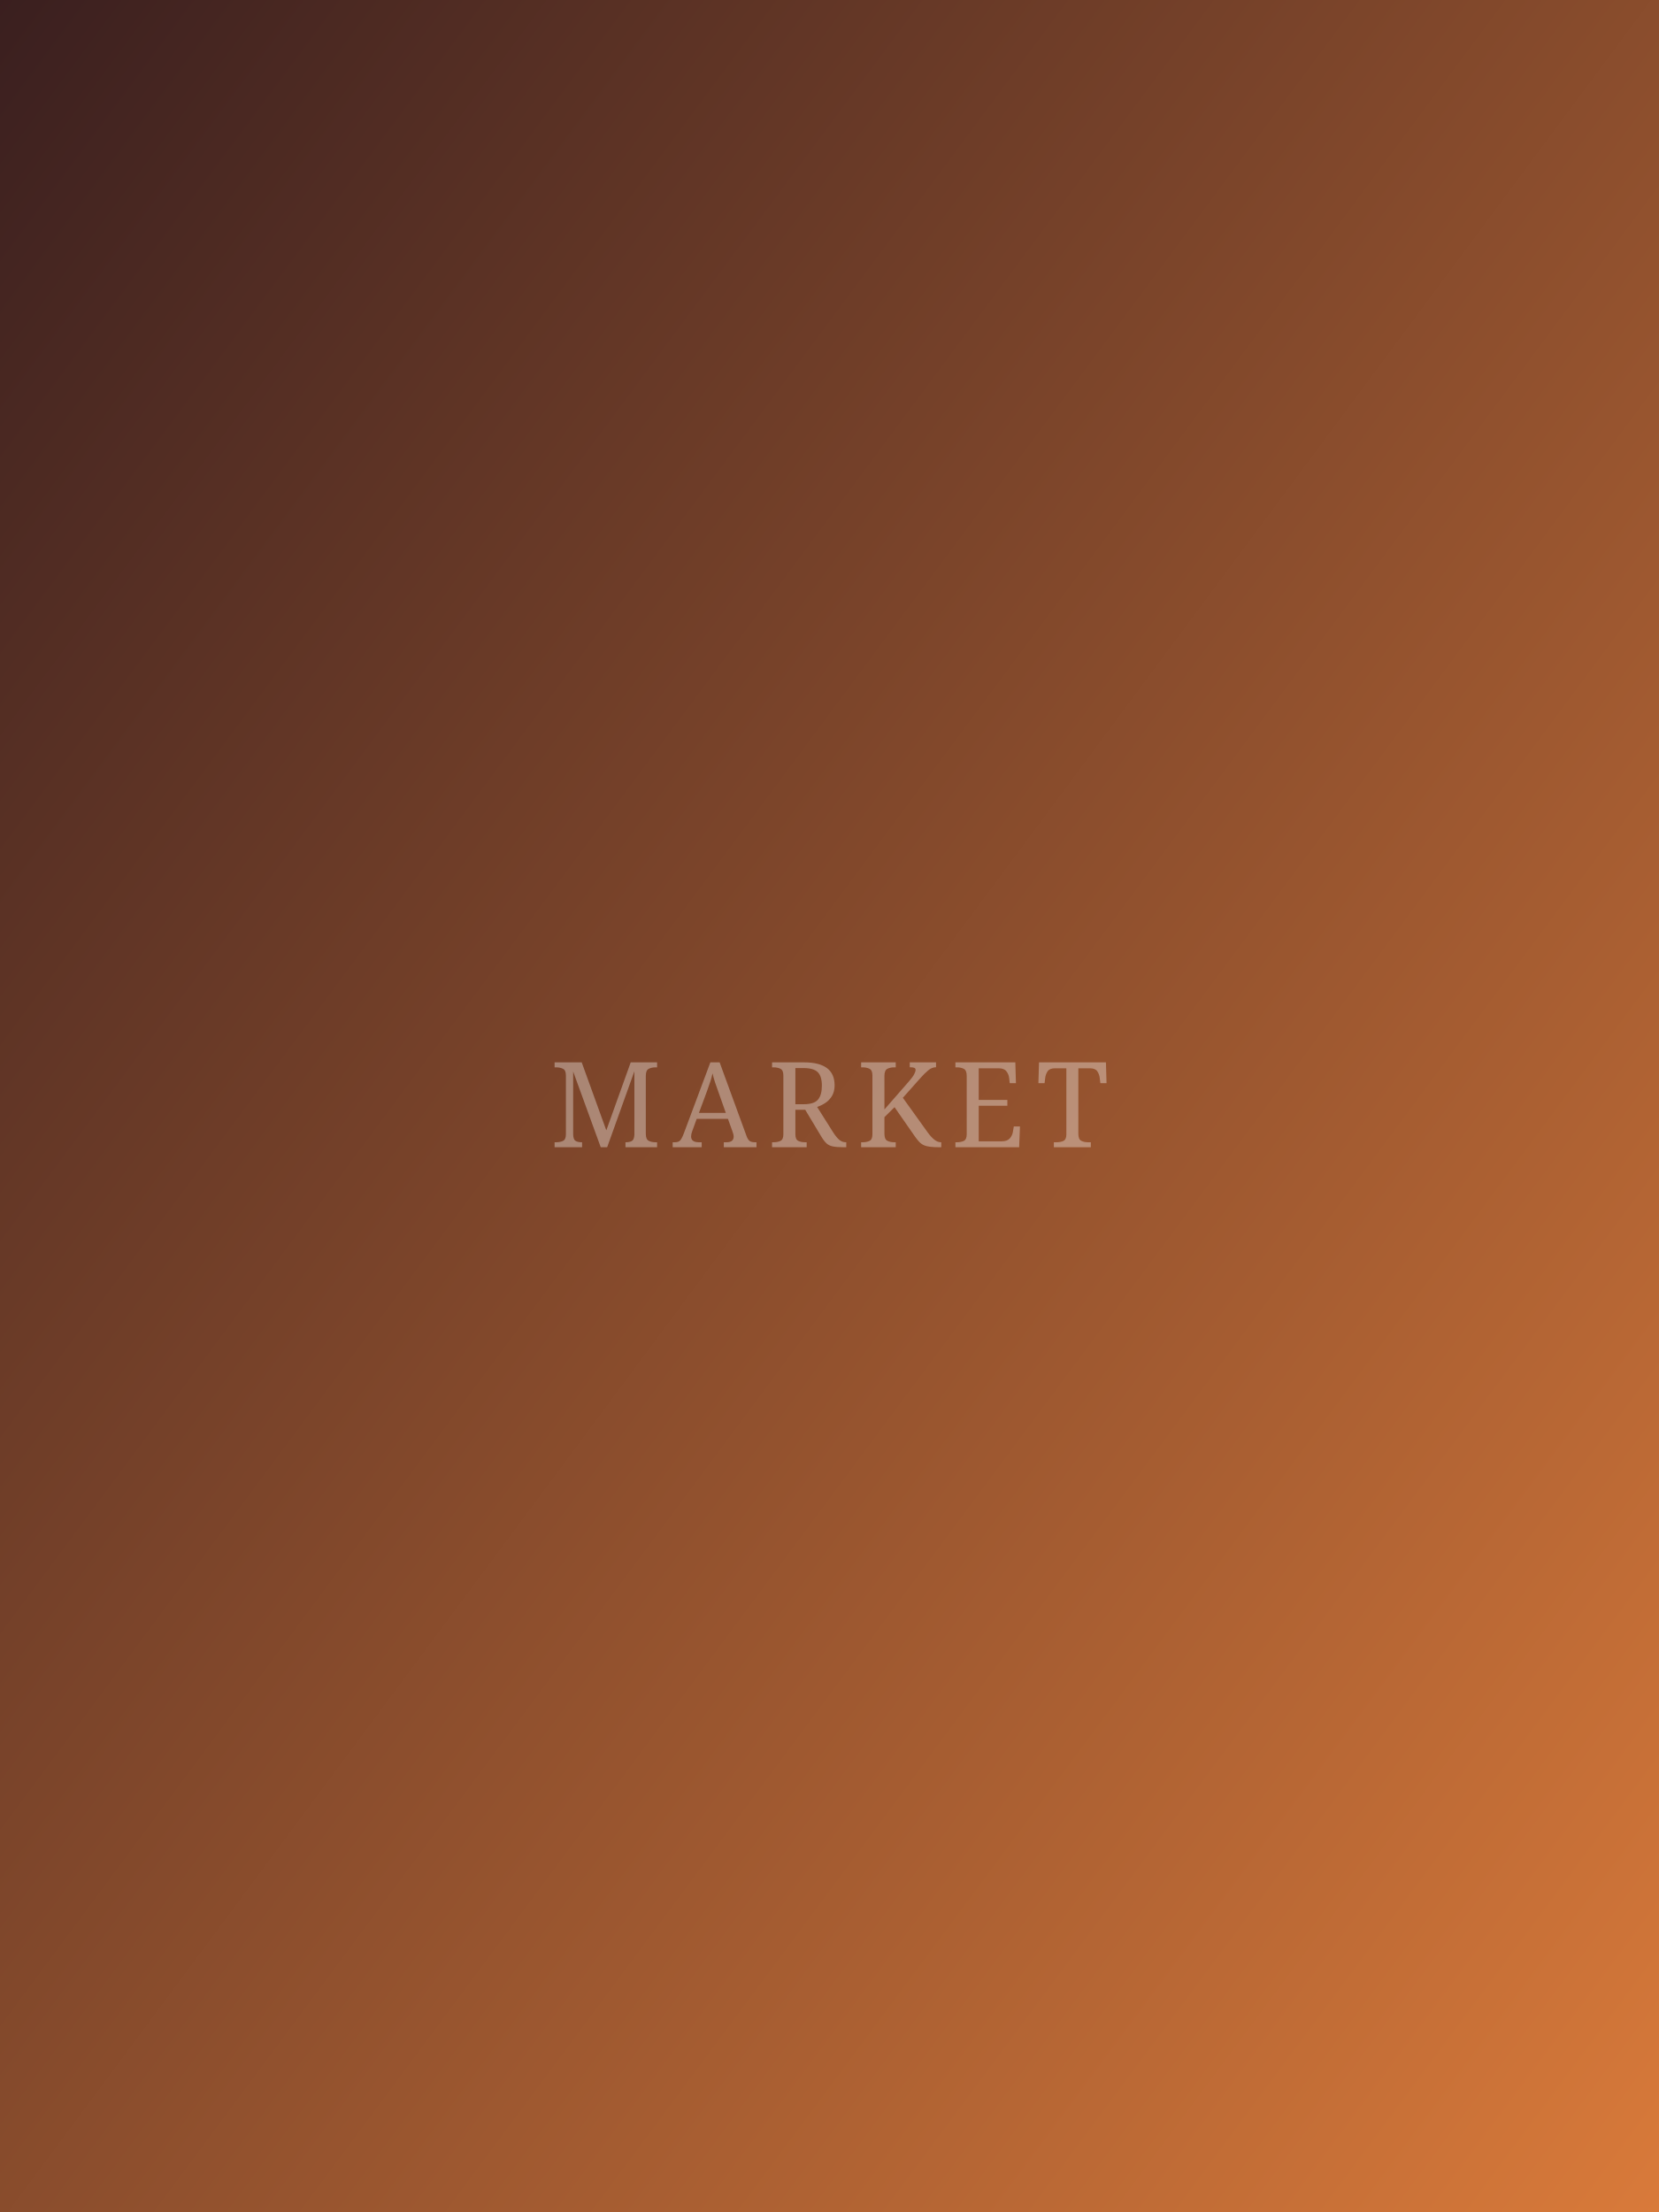
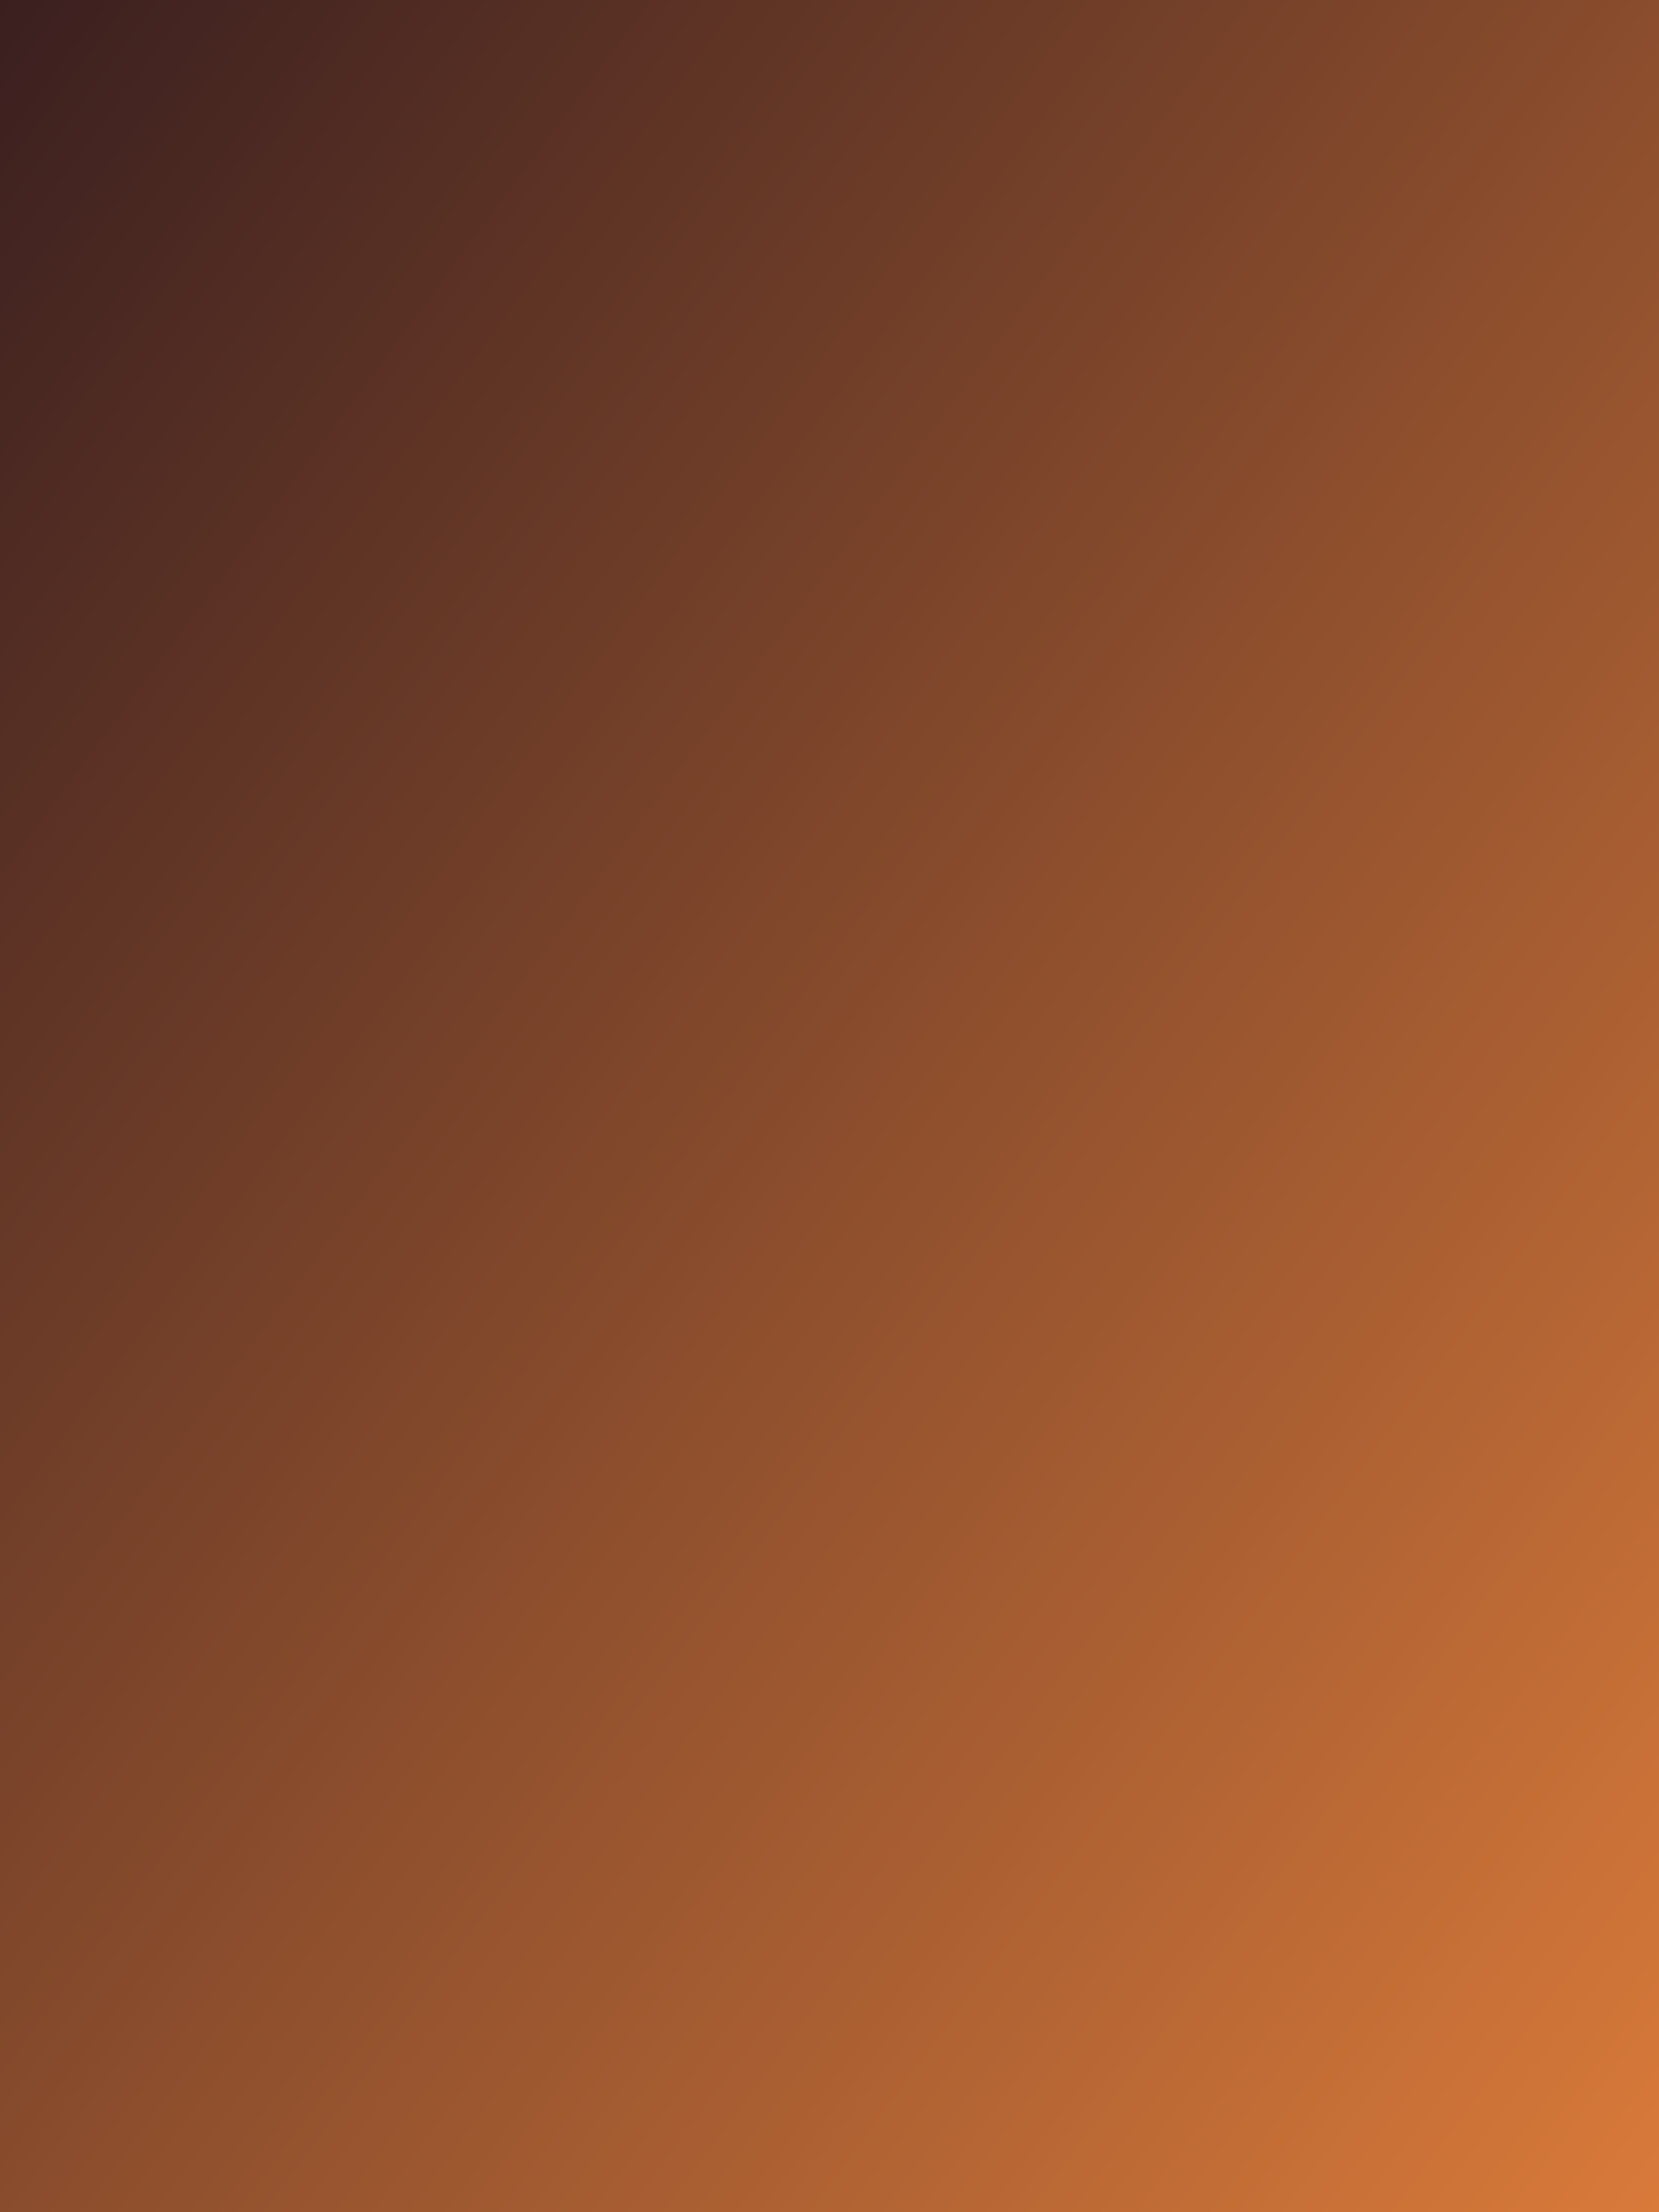
<svg xmlns="http://www.w3.org/2000/svg" width="1200" height="1600" viewBox="0 0 1200 1600">
  <defs>
    <linearGradient id="g" x1="0" y1="0" x2="1" y2="1">
      <stop offset="0" stop-color="#3a1f1f" />
      <stop offset="1" stop-color="#d97a3a" />
    </linearGradient>
  </defs>
  <rect width="100%" height="100%" fill="url(#g)" />
-   <text x="50%" y="50%" fill="rgba(255,255,255,.35)" font-family="Georgia,serif" font-size="86" text-anchor="middle" dominant-baseline="middle" letter-spacing="8">MARKET</text>
</svg>
